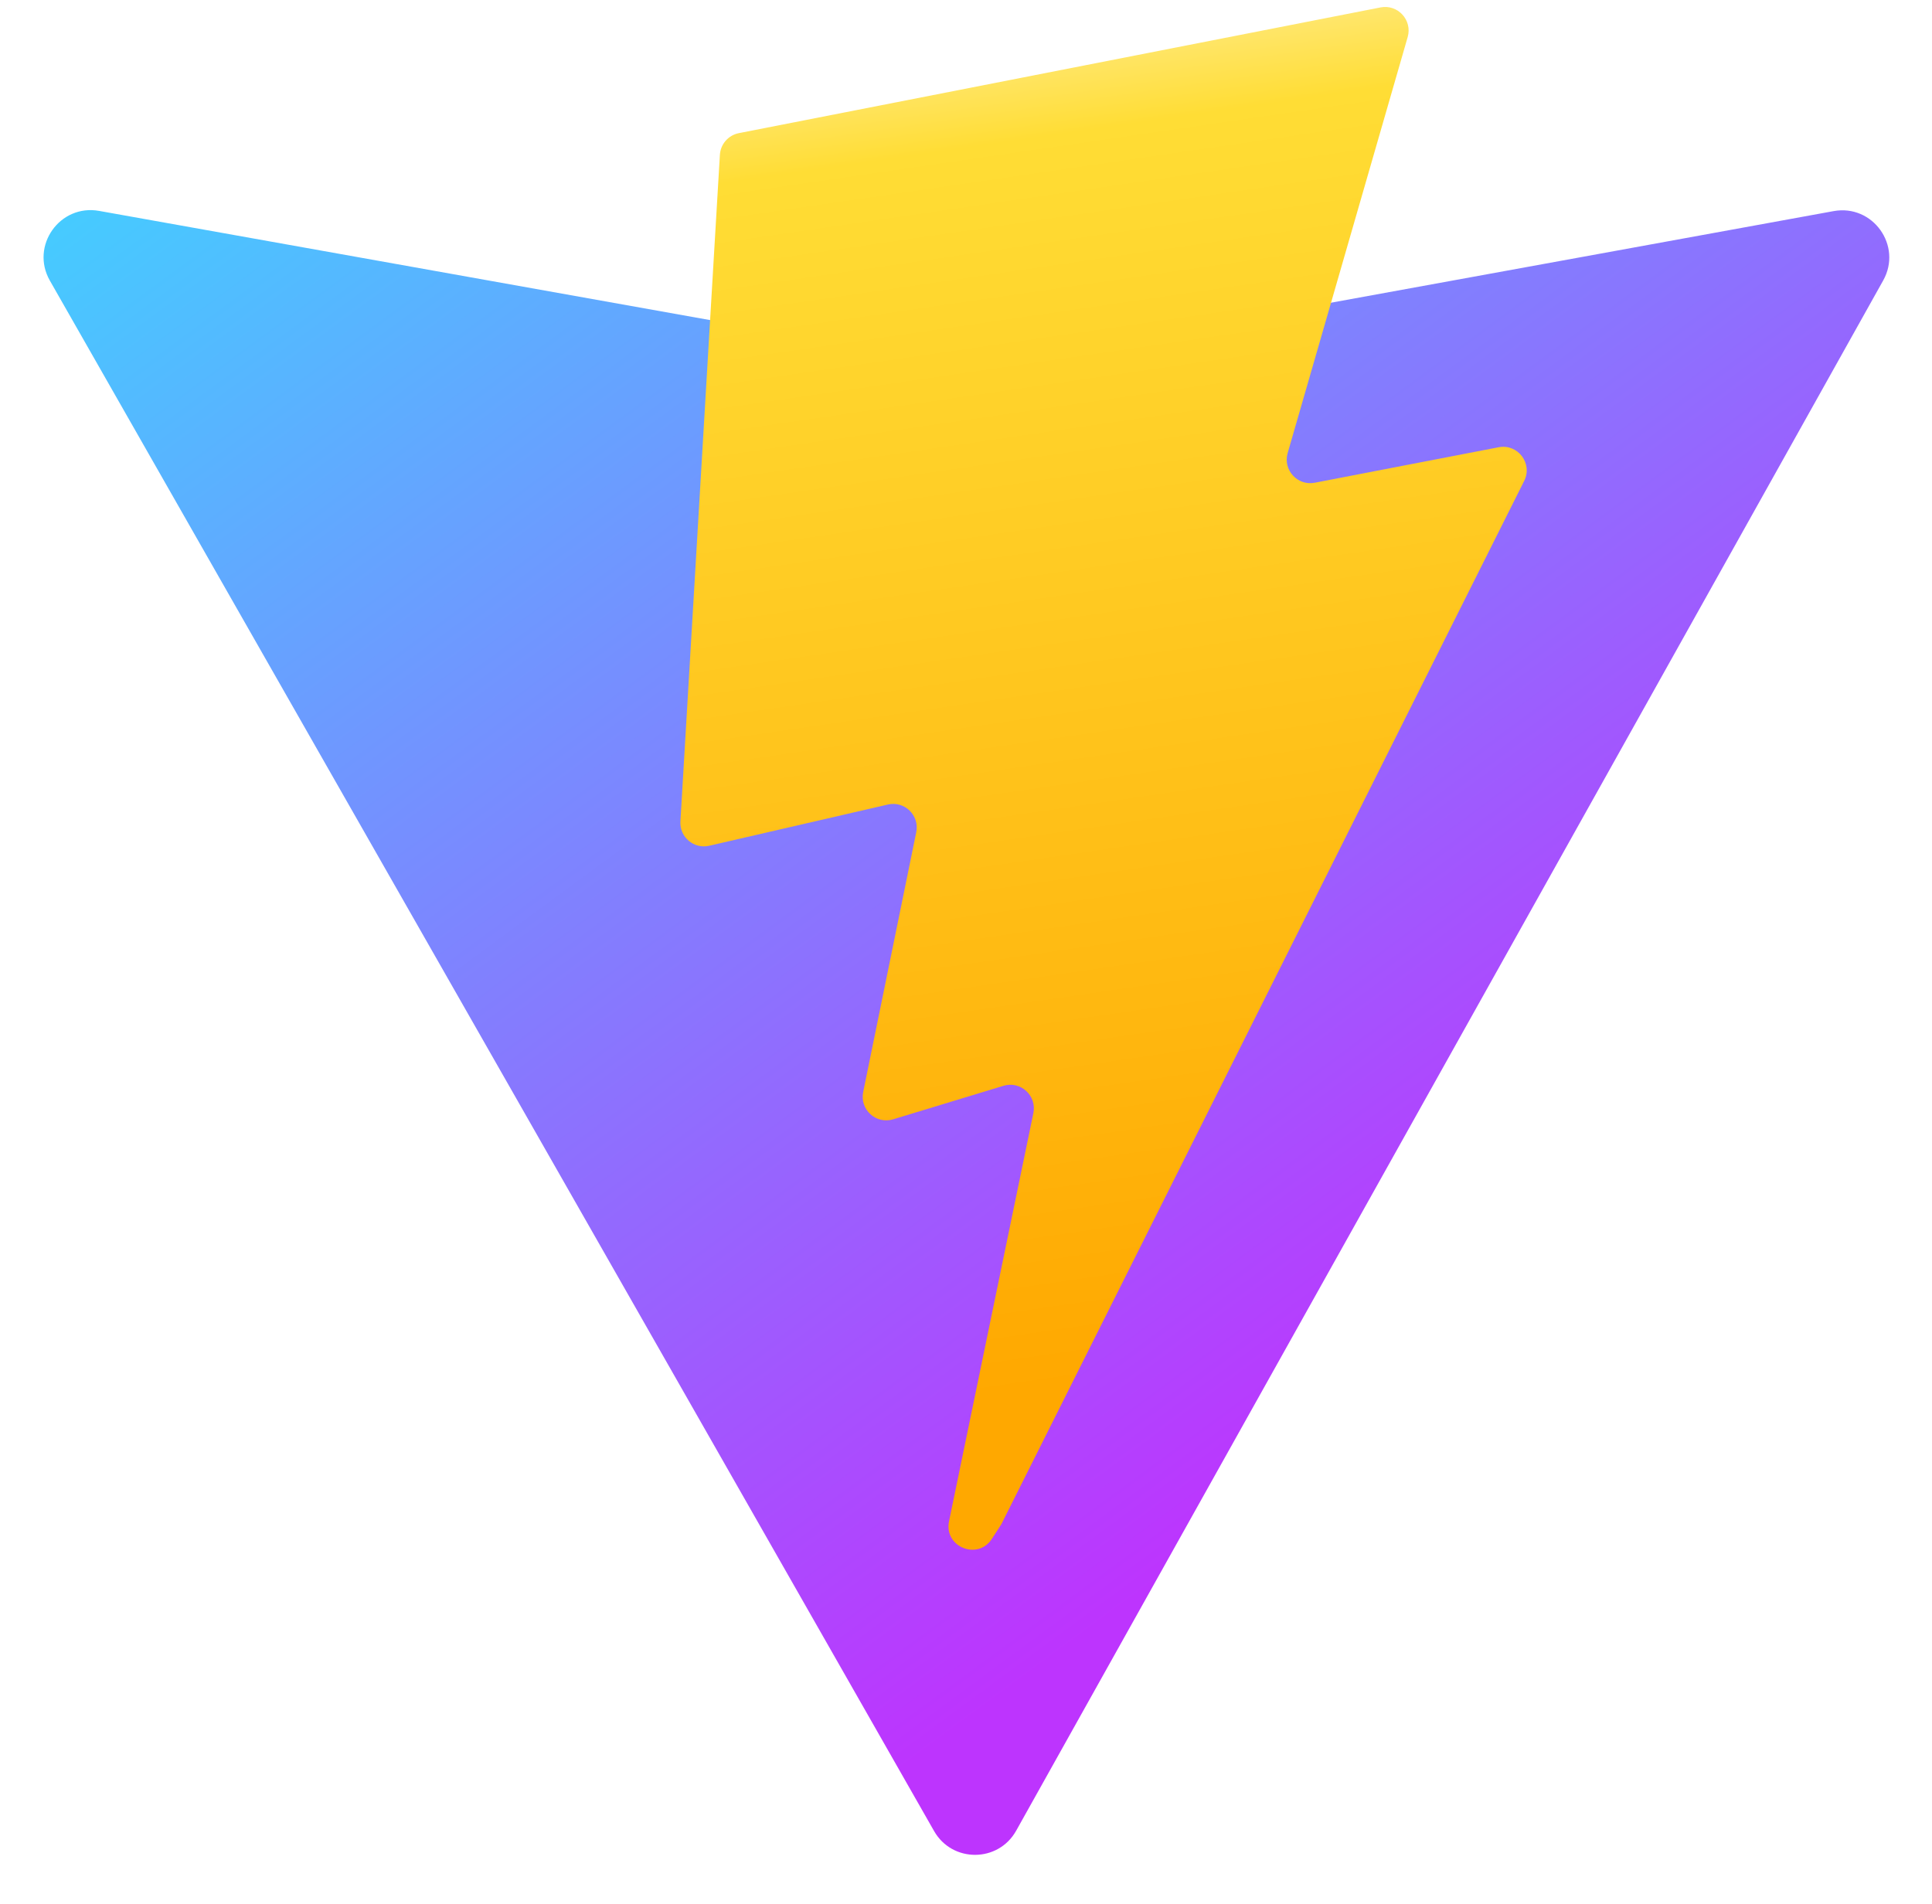
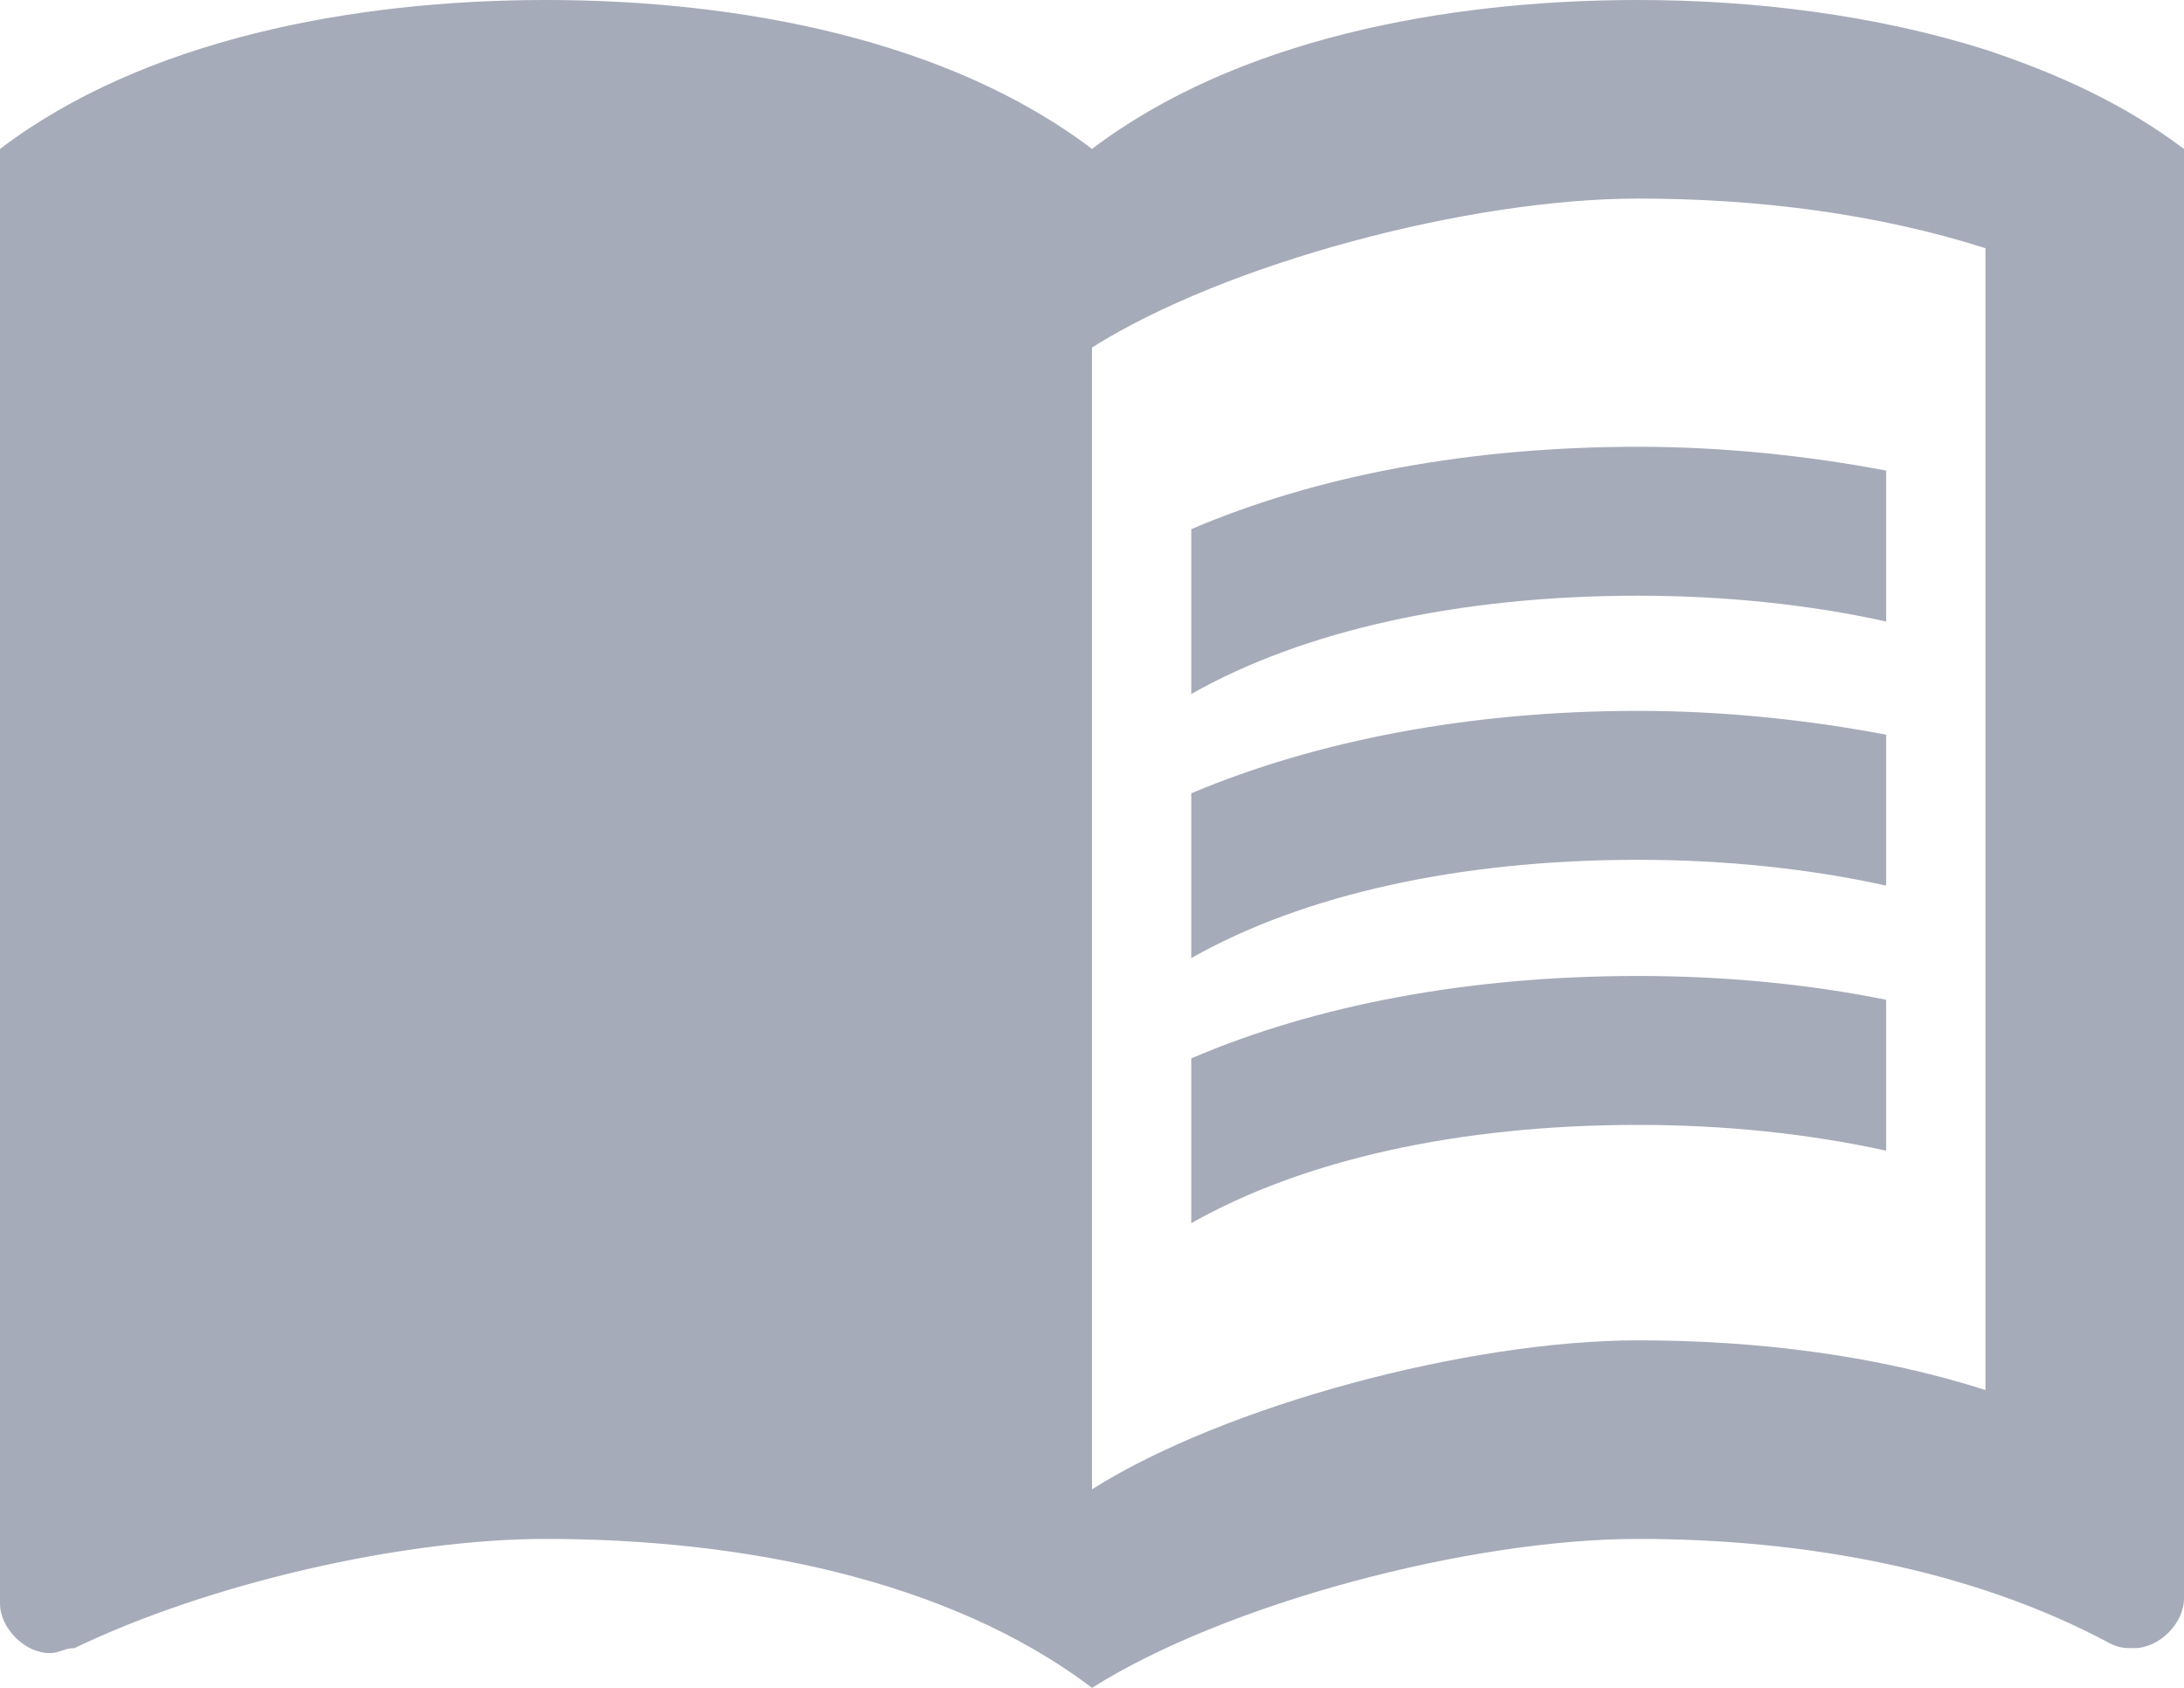
- <svg xmlns="http://www.w3.org/2000/svg" width="410" height="404" viewBox="0 0 410 404" fill="none">
-   <path d="M399.641 59.525L215.643 388.545C211.844 395.338 202.084 395.378 198.228 388.618L10.582 59.556C6.381 52.19 12.68 43.267 21.028 44.759L205.223 77.682C206.398 77.892 207.601 77.89 208.776 77.676L389.119 44.806C397.439 43.289 403.768 52.143 399.641 59.525Z" fill="url(#paint0_linear)" />
-   <path d="M292.965 1.574L156.801 28.255C154.563 28.694 152.906 30.59 152.771 32.866L144.395 174.33C144.198 177.662 147.258 180.248 150.51 179.498L188.42 170.749C191.967 169.931 195.172 173.055 194.443 176.622L183.18 231.775C182.422 235.487 185.907 238.661 189.532 237.56L212.947 230.446C216.577 229.344 220.065 232.527 219.297 236.242L201.398 322.875C200.278 328.294 207.486 331.249 210.492 326.603L212.5 323.5L323.454 102.072C325.312 98.365 322.108 94.137 318.036 94.923L279.014 102.454C275.347 103.161 272.227 99.746 273.262 96.158L298.731 7.867C299.767 4.273 296.636 0.855 292.965 1.574Z" fill="url(#paint1_linear)" />
-   <defs>
-     <linearGradient id="paint0_linear" x1="6" y1="33" x2="235" y2="344" gradientUnits="userSpaceOnUse">
-       <stop stop-color="#41D1FF" />
-       <stop offset="1" stop-color="#BD34FE" />
-     </linearGradient>
-     <linearGradient id="paint1_linear" x1="194.651" y1="8.818" x2="236.076" y2="292.989" gradientUnits="userSpaceOnUse">
-       <stop stop-color="#FFEA83" />
-       <stop offset="0.083" stop-color="#FFDD35" />
-       <stop offset="1" stop-color="#FFA800" />
-     </linearGradient>
-   </defs>
+ <svg xmlns="http://www.w3.org/2000/svg" width="22" height="17" viewBox="0 0 22 17" fill="none">
+   <path d="M20 0.5C18.89 0.15 17.67 0 16.5 0C14.55 0 12.45 0.4 11 1.5C9.55 0.4 7.45 0 5.5 0C3.55 0 1.45 0.4 0 1.5V16.15C0 16.4 0.25 16.65 0.5 16.65C0.6 16.65 0.65 16.6 0.75 16.6C2.1 15.95 4.05 15.5 5.5 15.5C7.45 15.5 9.55 15.9 11 17C12.35 16.15 14.8 15.5 16.5 15.5C18.15 15.5 19.85 15.8 21.25 16.55C21.35 16.6 21.4 16.6 21.5 16.6C21.75 16.6 22 16.35 22 16.1V1.5C21.4 1.05 20.75 0.75 20 0.5ZM20 14C18.9 13.65 17.7 13.5 16.5 13.5C14.8 13.5 12.35 14.15 11 15V3.5C12.35 2.65 14.8 2 16.5 2C17.7 2 18.9 2.15 20 2.5V14Z" fill="#A6ABB9" />
+   <path d="M16.5 6C17.38 6 18.23 6.09 19 6.26V4.74C18.21 4.59 17.36 4.5 16.5 4.5C14.8 4.5 13.26 4.79 12 5.33V6.99C13.13 6.35 14.7 6 16.5 6Z" fill="#A6ABB9" />
+   <path d="M12 7.99V9.65C13.13 9.01 14.7 8.66 16.5 8.66C17.38 8.66 18.23 8.75 19 8.92V7.4C18.21 7.25 17.36 7.16 16.5 7.16C14.8 7.16 13.26 7.46 12 7.99Z" fill="#A6ABB9" />
+   <path d="M16.5 9.83C14.8 9.83 13.26 10.12 12 10.66V12.32C13.13 11.68 14.7 11.33 16.5 11.33C17.38 11.33 18.23 11.42 19 11.59V10.07C18.21 9.91 17.36 9.83 16.5 9.83Z" fill="#A6ABB9" />
</svg>
